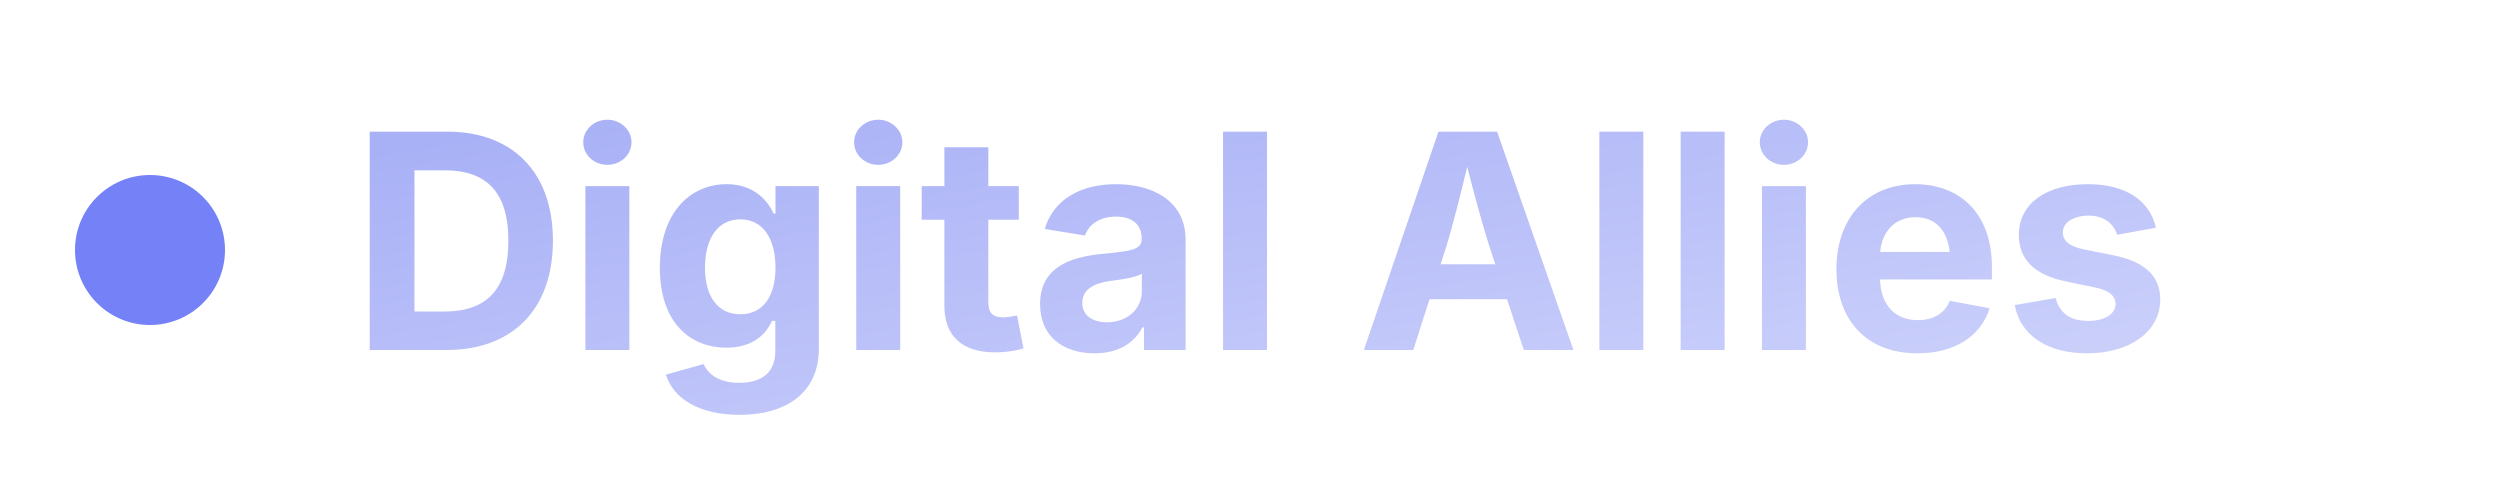
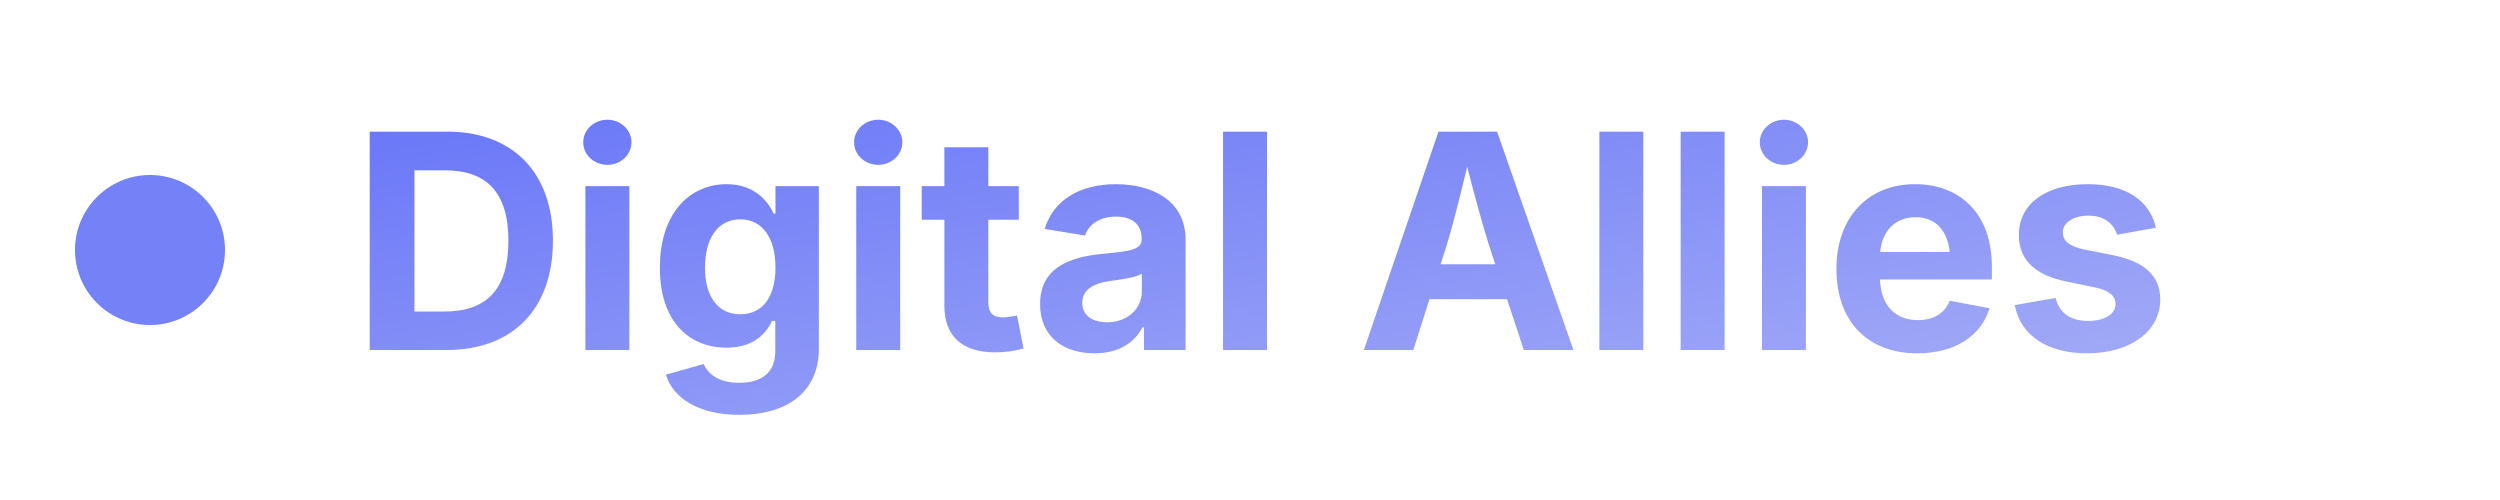
<svg xmlns="http://www.w3.org/2000/svg" width="200" height="40" viewBox="0 0 200 40">
  <defs>
    <linearGradient id="blueGradient" x1="0%" y1="0%" x2="100%" y2="100%">
-       <stop offset="0%" style="stop-color:#a7aff6;stop-opacity:1" />
-       <stop offset="100%" style="stop-color:#cfd4fb;stop-opacity:1" />
+       <stop offset="0%" style="stop-color:#6a77f8;stop-opacity:1" />
+       <stop offset="100%" style="stop-color:#a7aff6;stop-opacity:1" />
    </linearGradient>
    <style>
      @keyframes pulse {
        0%, 100% { opacity: 1; transform: scale(1); }
        50% { opacity: 0.6; transform: scale(1.2); }
      }
      .pulsing-dot {
        animation: pulse 3s ease-in-out infinite;
        transform-origin: 50% 50%; /* Center of the element's bounding box */
        transform-box: fill-box;
      }
    </style>
  </defs>
  <circle class="pulsing-dot" cx="12" cy="20" r="6" fill="#7481f7" />
  <text x="28" y="28" font-family="system-ui, -apple-system, sans-serif" font-size="24" font-weight="700" fill="url(#blueGradient)">
    Digital Allies
  </text>
</svg>
